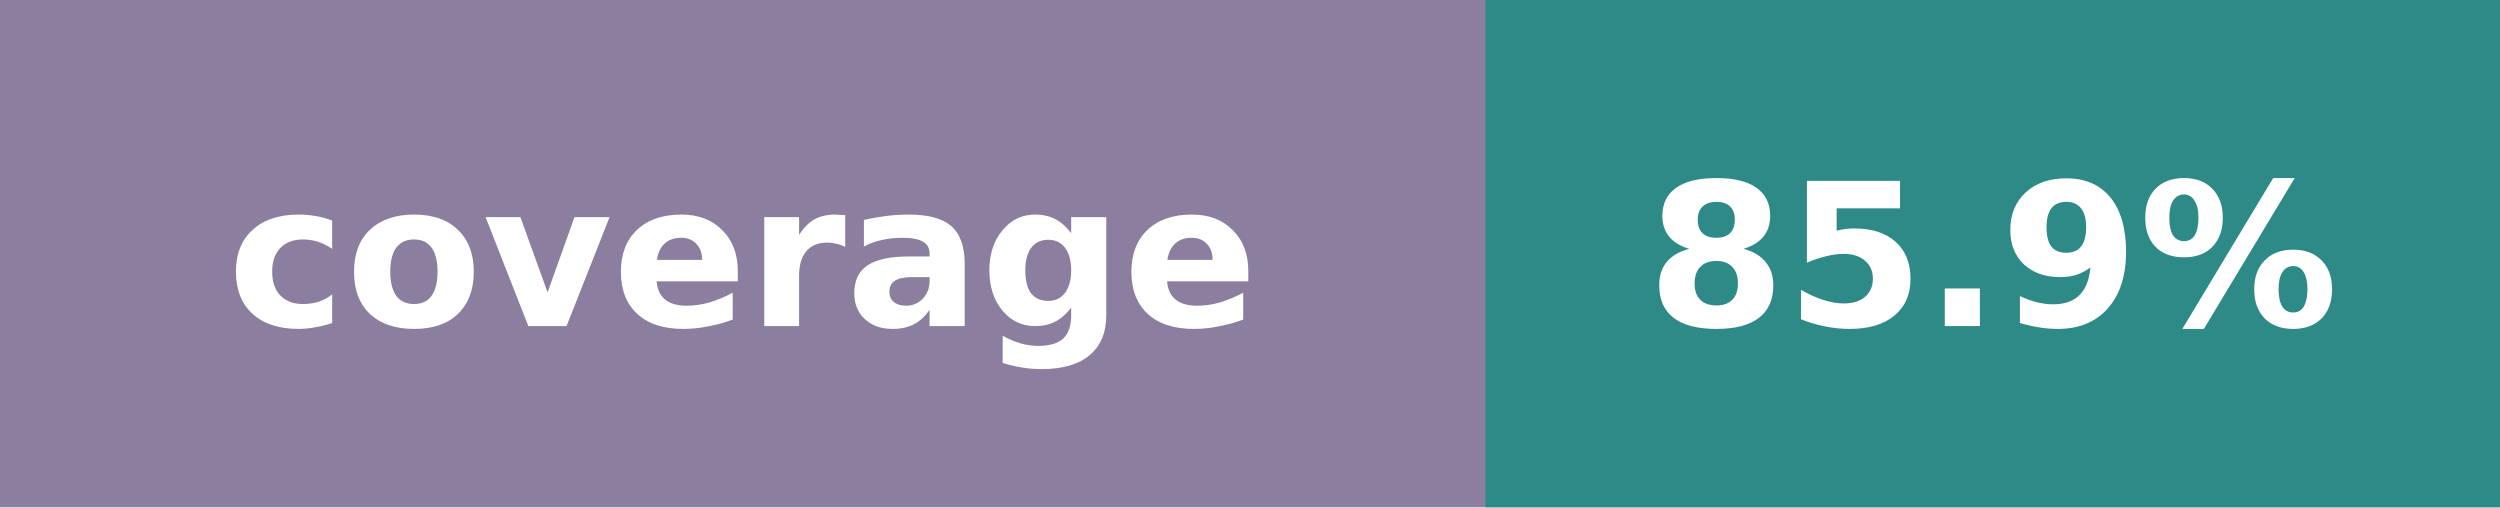
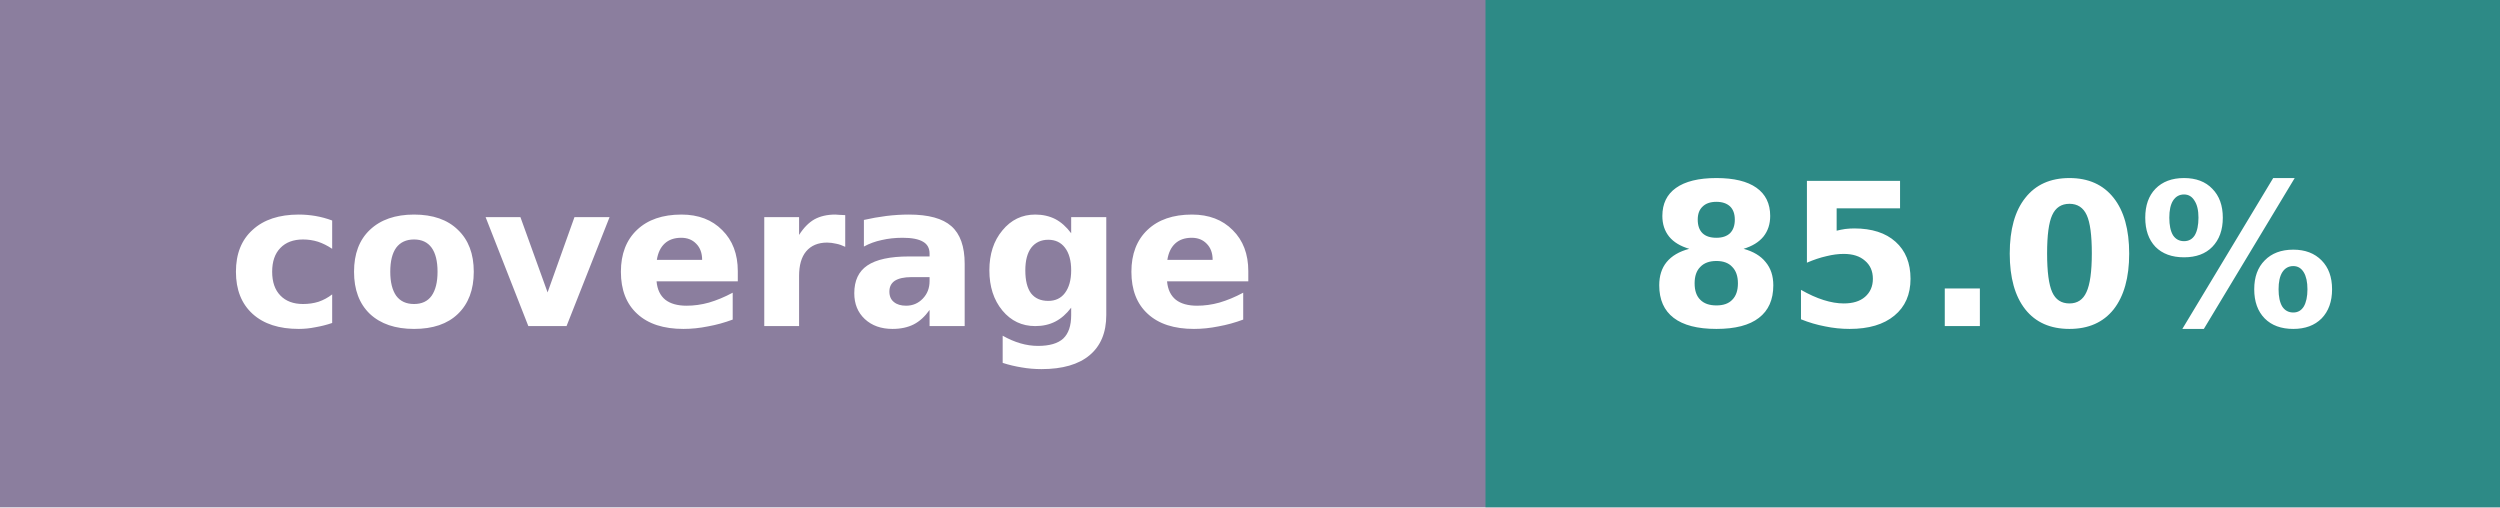
- <svg xmlns="http://www.w3.org/2000/svg" width="138" height="28" role="img" aria-label="coverage: 85.9%">
+ <svg xmlns="http://www.w3.org/2000/svg" width="138" height="28" role="img" aria-label="coverage: 85.0%">
  <rect width="138" height="28" fill="#8B7E9E" />
  <rect x="82" width="56" height="28" fill="#2D8A86" />
  <g fill="#fff" text-anchor="middle" font-family="Verdana,Geneva,DejaVu Sans,sans-serif" font-size="11" font-weight="700">
    <text x="41.0" y="18">coverage</text>
-     <text x="110.0" y="18">85.9%</text>
+     <text x="110.0" y="18">85.0%</text>
  </g>
</svg>
